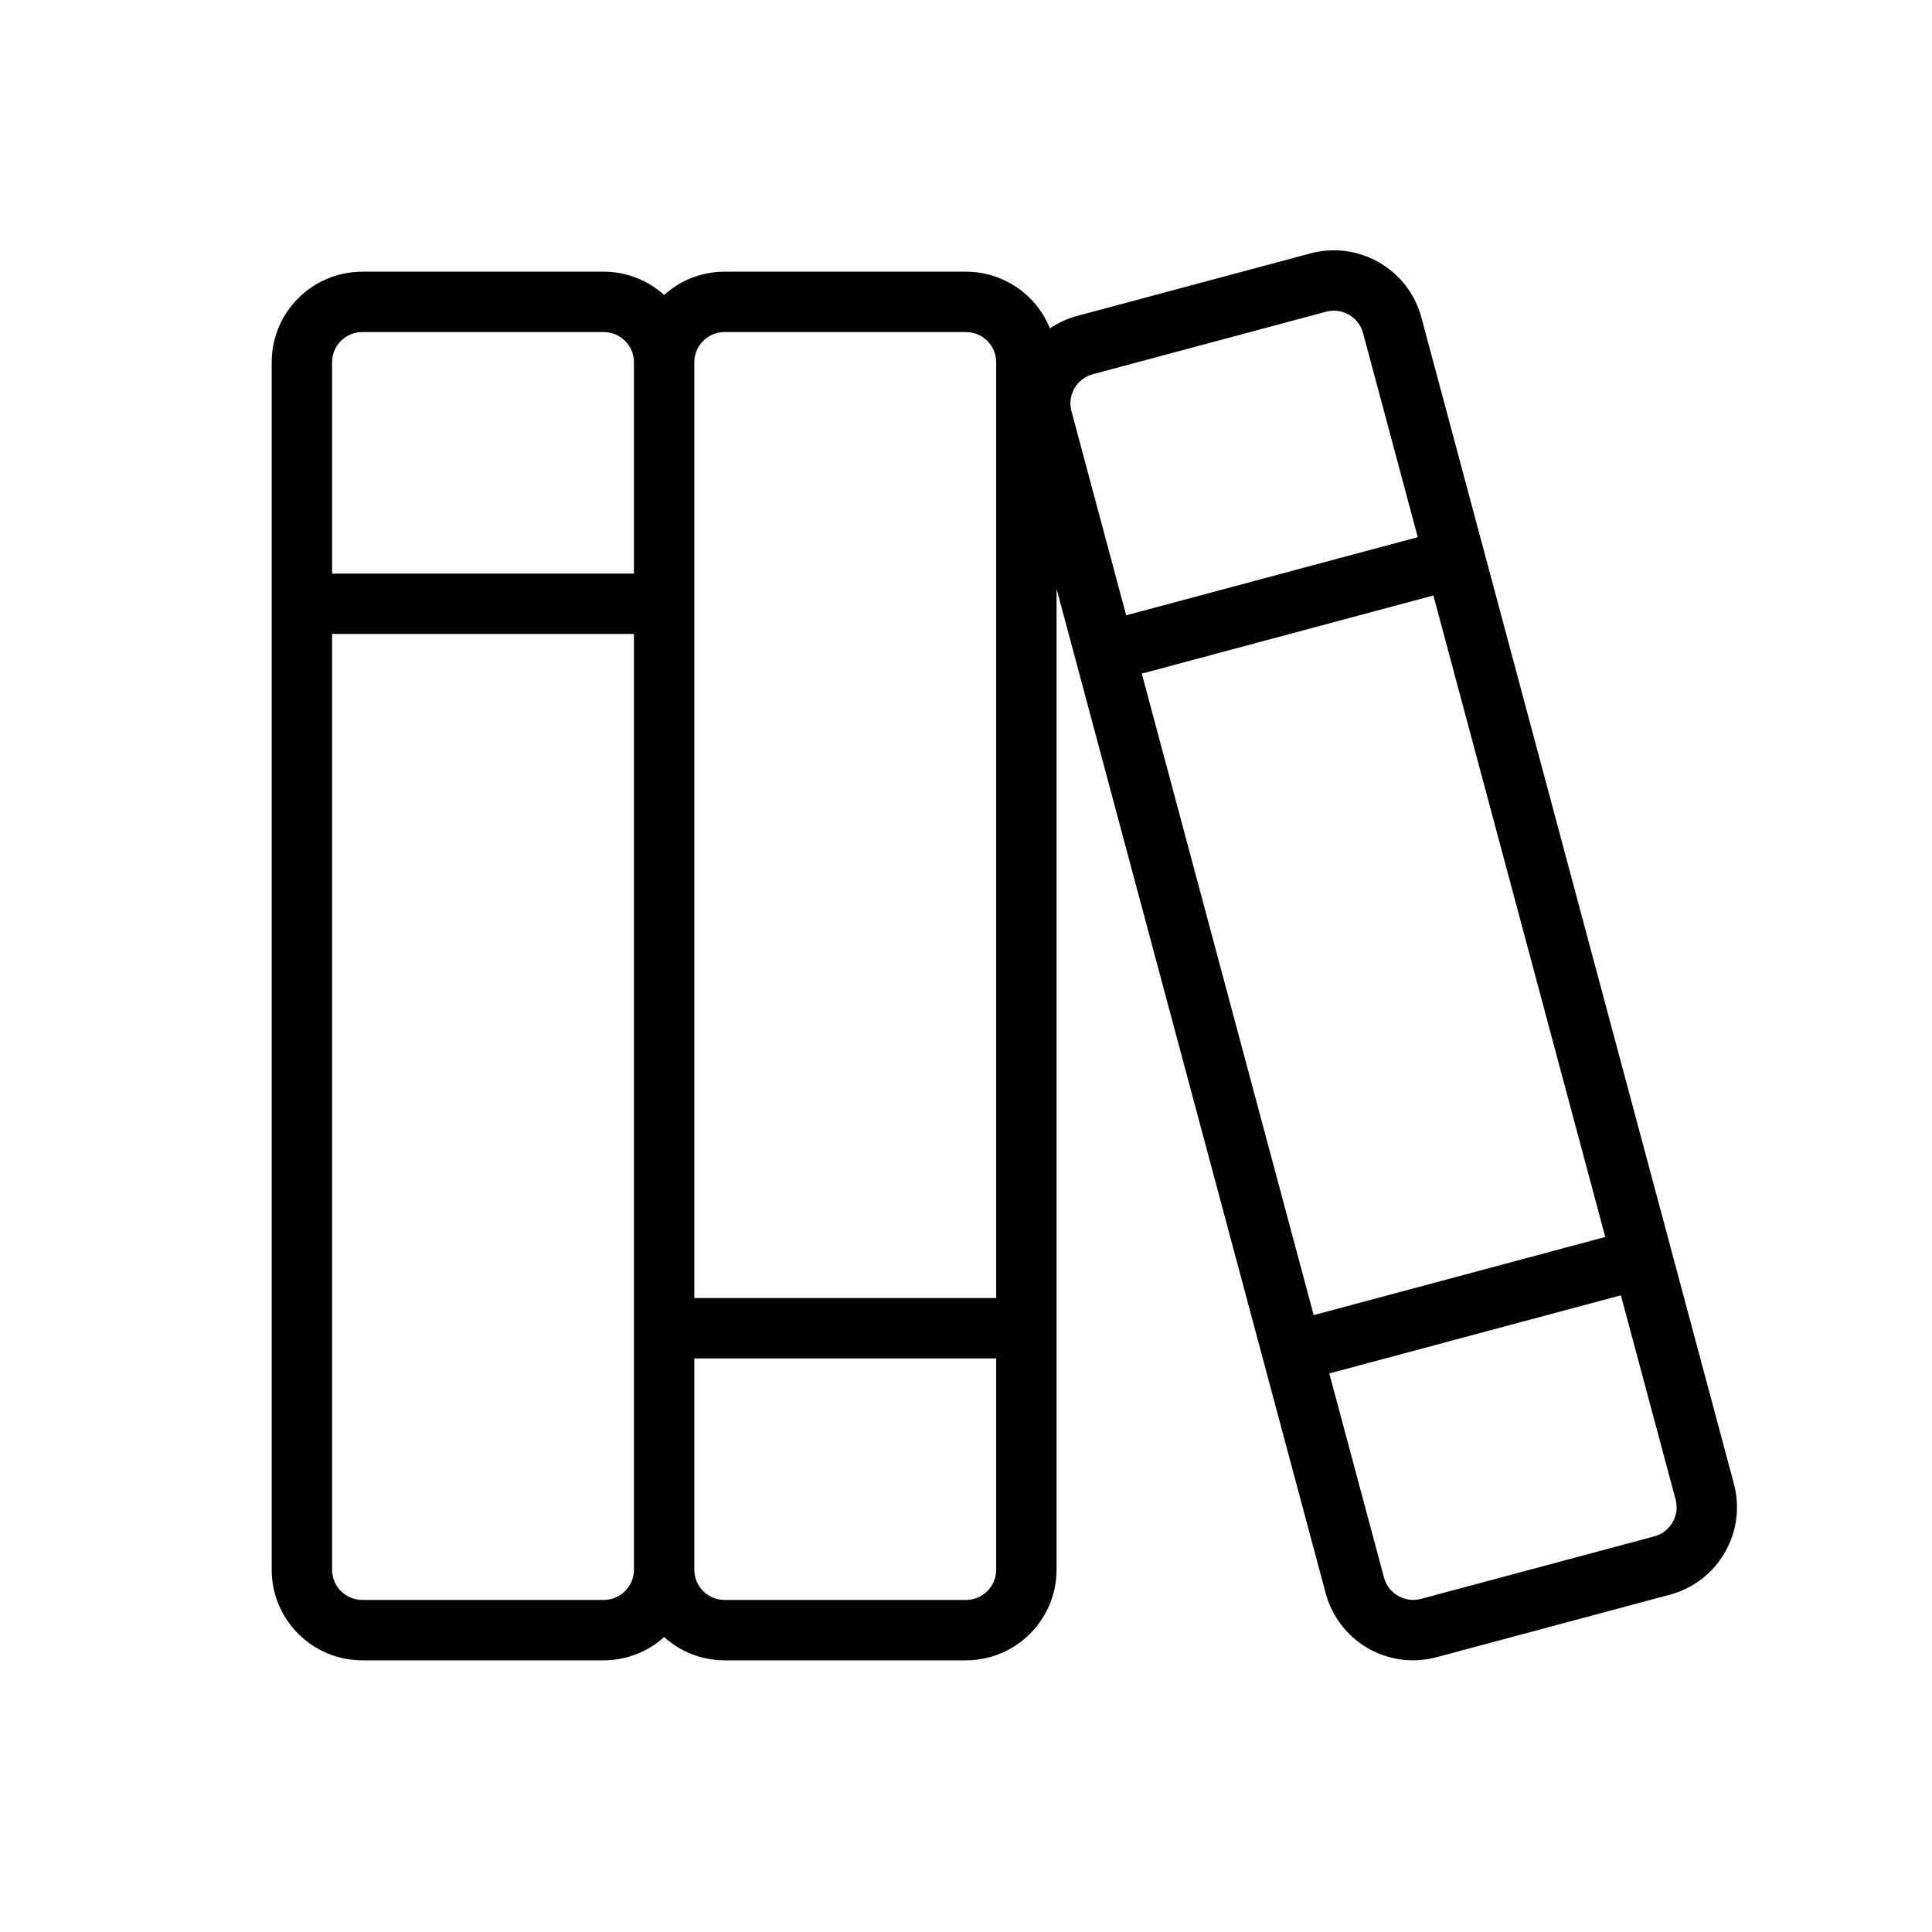
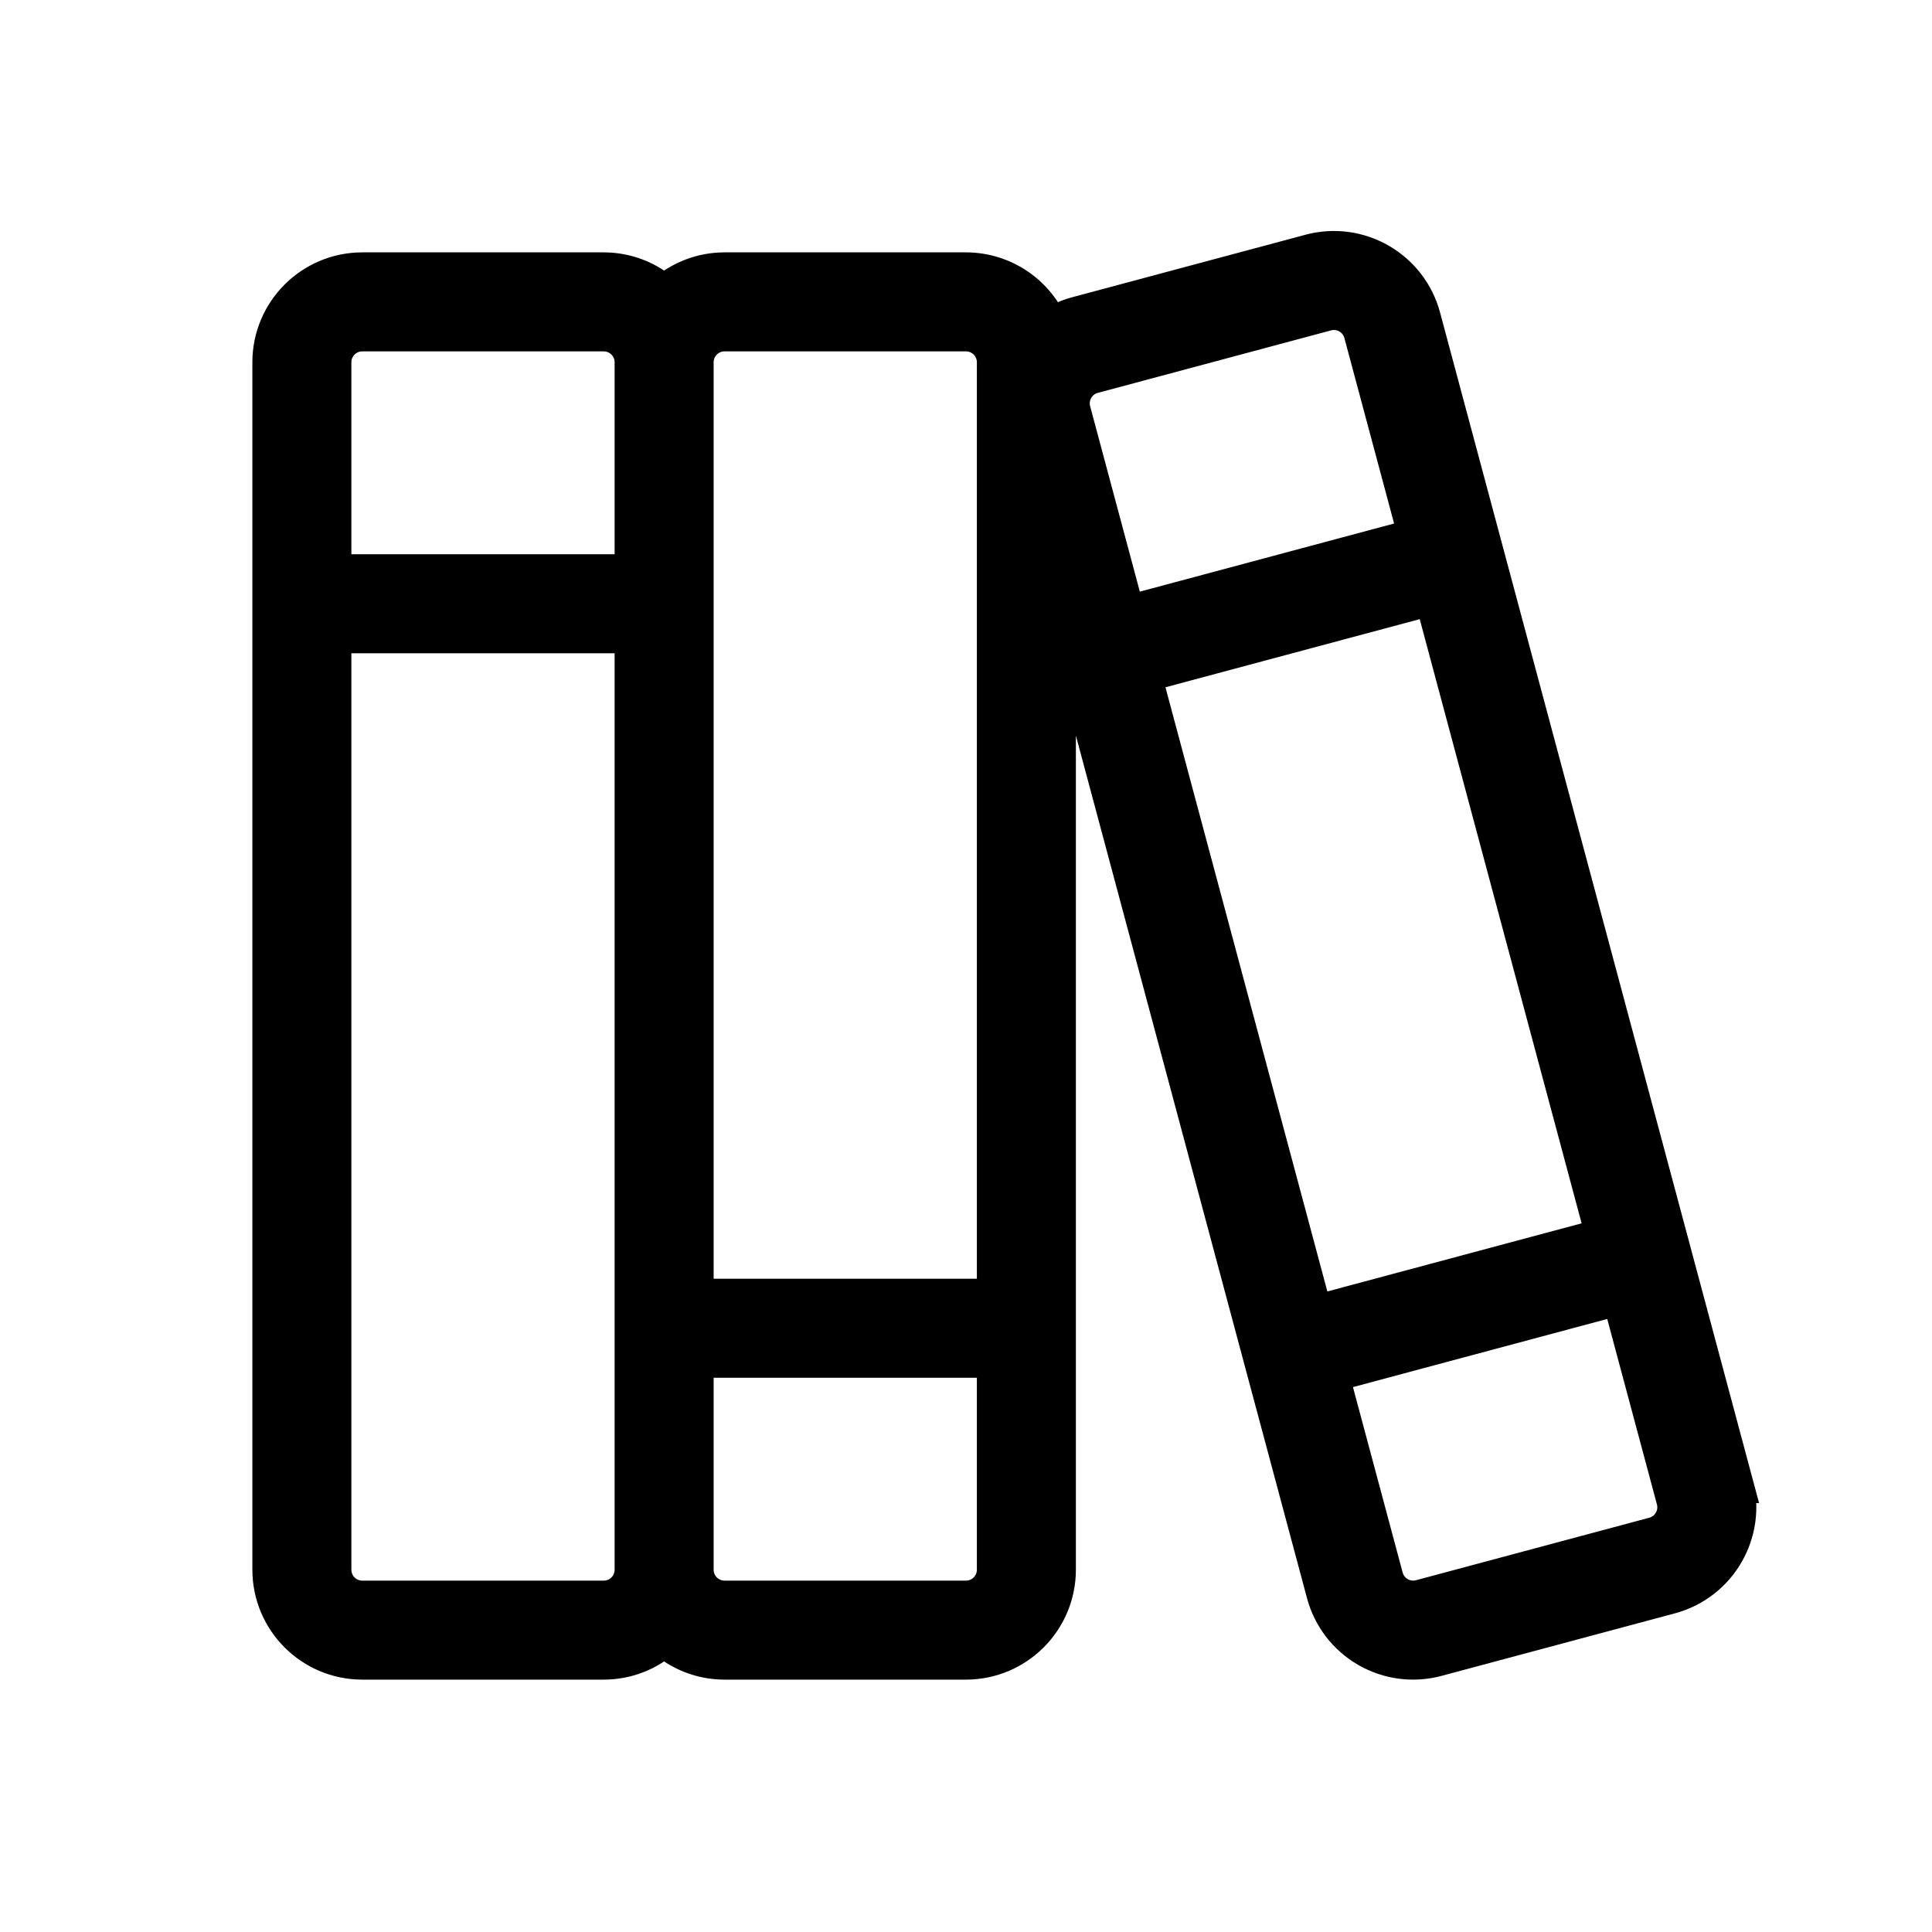
- <svg xmlns="http://www.w3.org/2000/svg" fill="#000000" viewBox="0 0 256 256" id="Flat">
+ <svg xmlns="http://www.w3.org/2000/svg" fill="#000000" viewBox="0 0 256 256" id="Flat" stroke="#000000" stroke-width="5.12">
  <g id="SVGRepo_bgCarrier" stroke-width="0" />
-   <g id="SVGRepo_tracerCarrier" stroke-linecap="round" stroke-linejoin="round" />
+   <g id="SVGRepo_tracerCarrier" stroke-linecap="round" stroke-linejoin="round" stroke="#CCCCCC" stroke-width="2.048" />
  <g id="SVGRepo_iconCarrier">
    <path d="M229.751,196.61l-8.282-30.908-0-.002-0-.002L196.623,72.972v-.001l-8.282-30.91a12.009,12.009,0,0,0-14.697-8.484l-30.91,8.282a11.993,11.993,0,0,0-3.612,1.656A12.012,12.012,0,0,0,128,36H96a11.937,11.937,0,0,0-8,3.081A11.937,11.937,0,0,0,80,36H48A12.013,12.013,0,0,0,36,48V208a12.013,12.013,0,0,0,12,12H80a11.937,11.937,0,0,0,8-3.081A11.937,11.937,0,0,0,96,220h32a12.013,12.013,0,0,0,12-12V78.02l2.53,9.444 0.0.001 0.0.001,24.846,92.727v.001l0.0.001,8.282,30.908a11.99,11.99,0,0,0,14.697,8.485l30.91-8.282a11.999,11.999,0,0,0,8.485-14.696ZM151.293,89.258,189.931,78.905l22.776,85.002-38.637,10.353ZM96,44h32a4.004,4.004,0,0,1,4,4V172H92V48A4.004,4.004,0,0,1,96,44ZM48,44H80a4.004,4.004,0,0,1,4,4V76H44V48A4.004,4.004,0,0,1,48,44ZM80,212H48a4.004,4.004,0,0,1-4-4V84H84V208A4.004,4.004,0,0,1,80,212Zm48,0H96a4.004,4.004,0,0,1-4-4V180h40v28A4.004,4.004,0,0,1,128,212ZM142.375,51.45a3.976,3.976,0,0,1,2.429-1.864l30.909-8.282a3.998,3.998,0,0,1,4.899,2.828l7.248,27.047L149.223,81.531l-7.247-27.046A3.972,3.972,0,0,1,142.375,51.45Zm79.249,150.266a3.976,3.976,0,0,1-2.429,1.864l-30.909,8.282a4.009,4.009,0,0,1-4.899-2.829l-7.247-27.046,38.637-10.353,7.247,27.047A3.972,3.972,0,0,1,221.625,201.716Z" />
  </g>
</svg>
